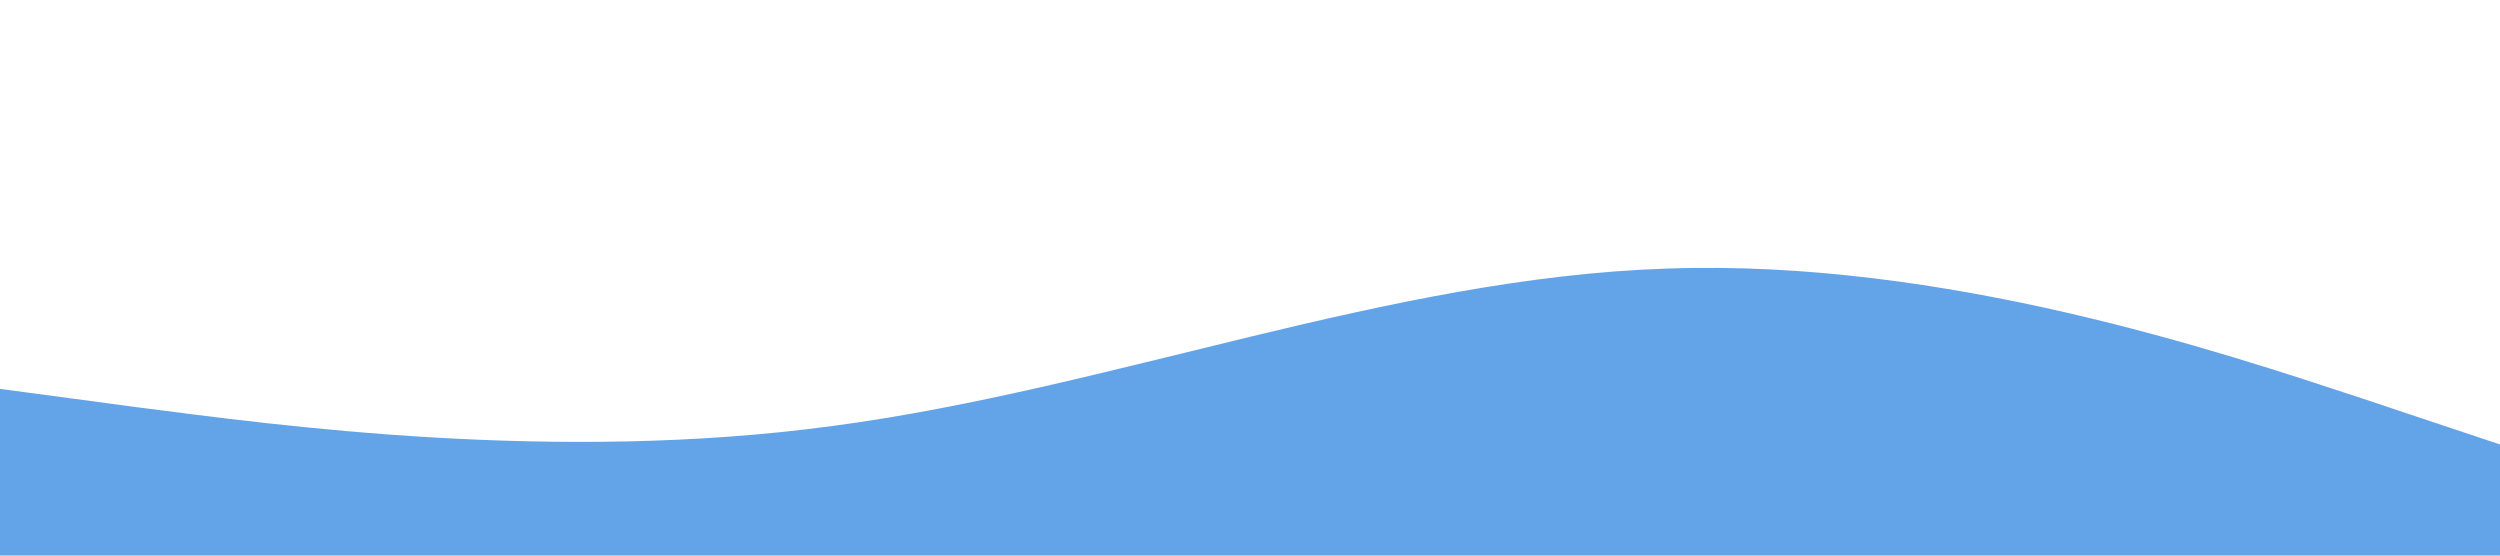
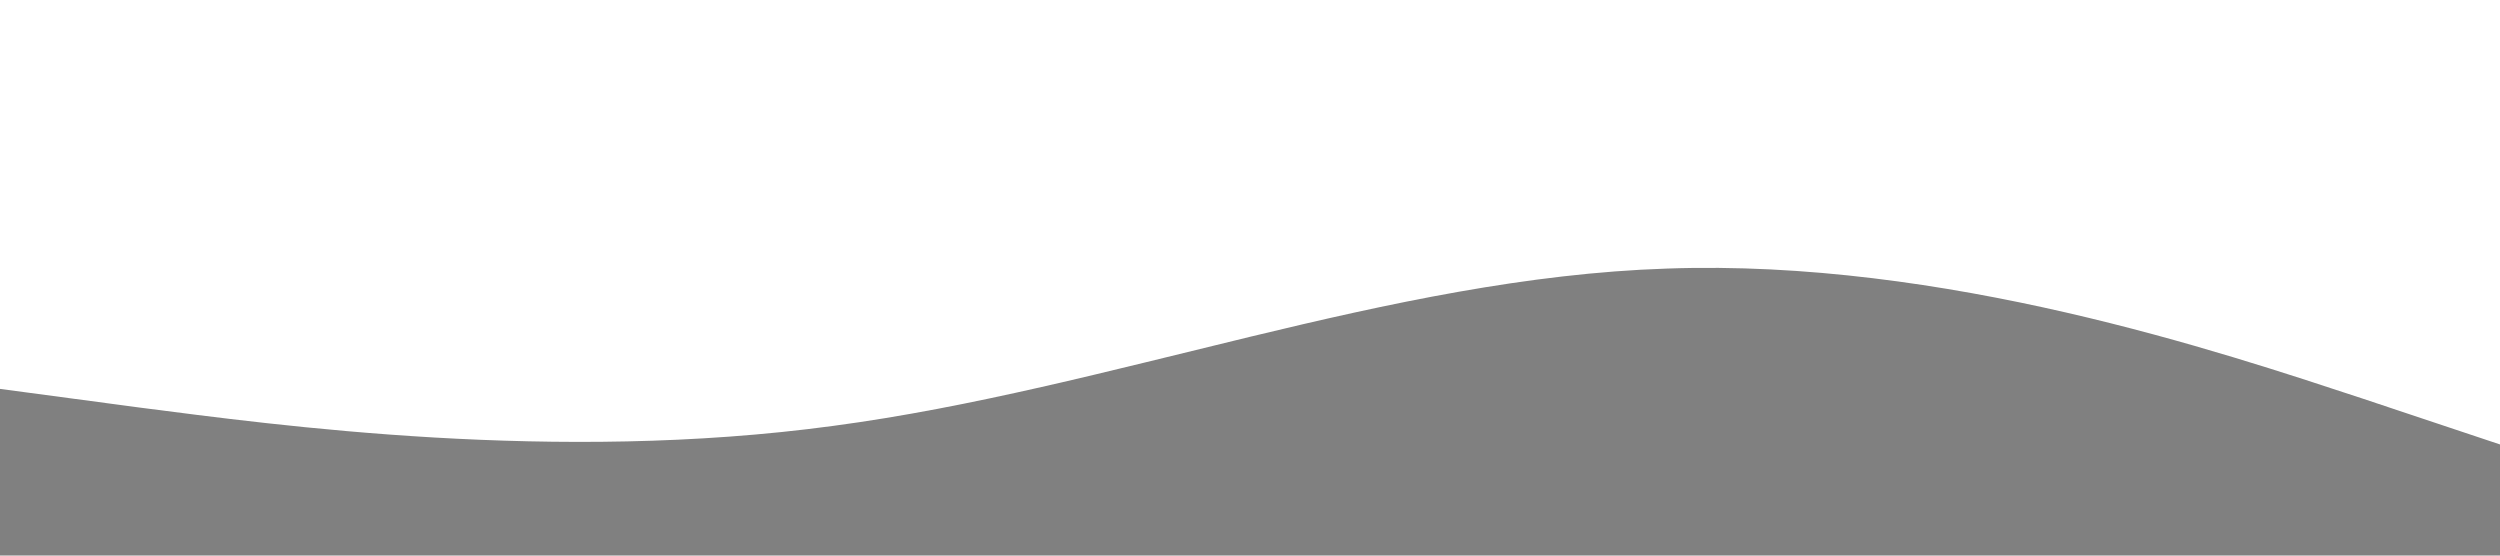
<svg xmlns="http://www.w3.org/2000/svg" viewBox="0 0 1440 320">
-   <path fill="rgb(99, 164, 233)" fill-opacity="1" d="M0,224L80,234.7C160,245,320,267,480,245.3C640,224,800,160,960,154.7C1120,149,1280,203,1360,229.3L1440,256L1440,320L1360,320C1280,320,1120,320,960,320C800,320,640,320,480,320C320,320,160,320,80,320L0,320Z" />
+   <path fill="grey" fill-opacity="1" d="M0,224L80,234.7C160,245,320,267,480,245.3C640,224,800,160,960,154.7C1120,149,1280,203,1360,229.3L1440,256L1440,320L1360,320C1280,320,1120,320,960,320C800,320,640,320,480,320C320,320,160,320,80,320L0,320Z" />
</svg>
